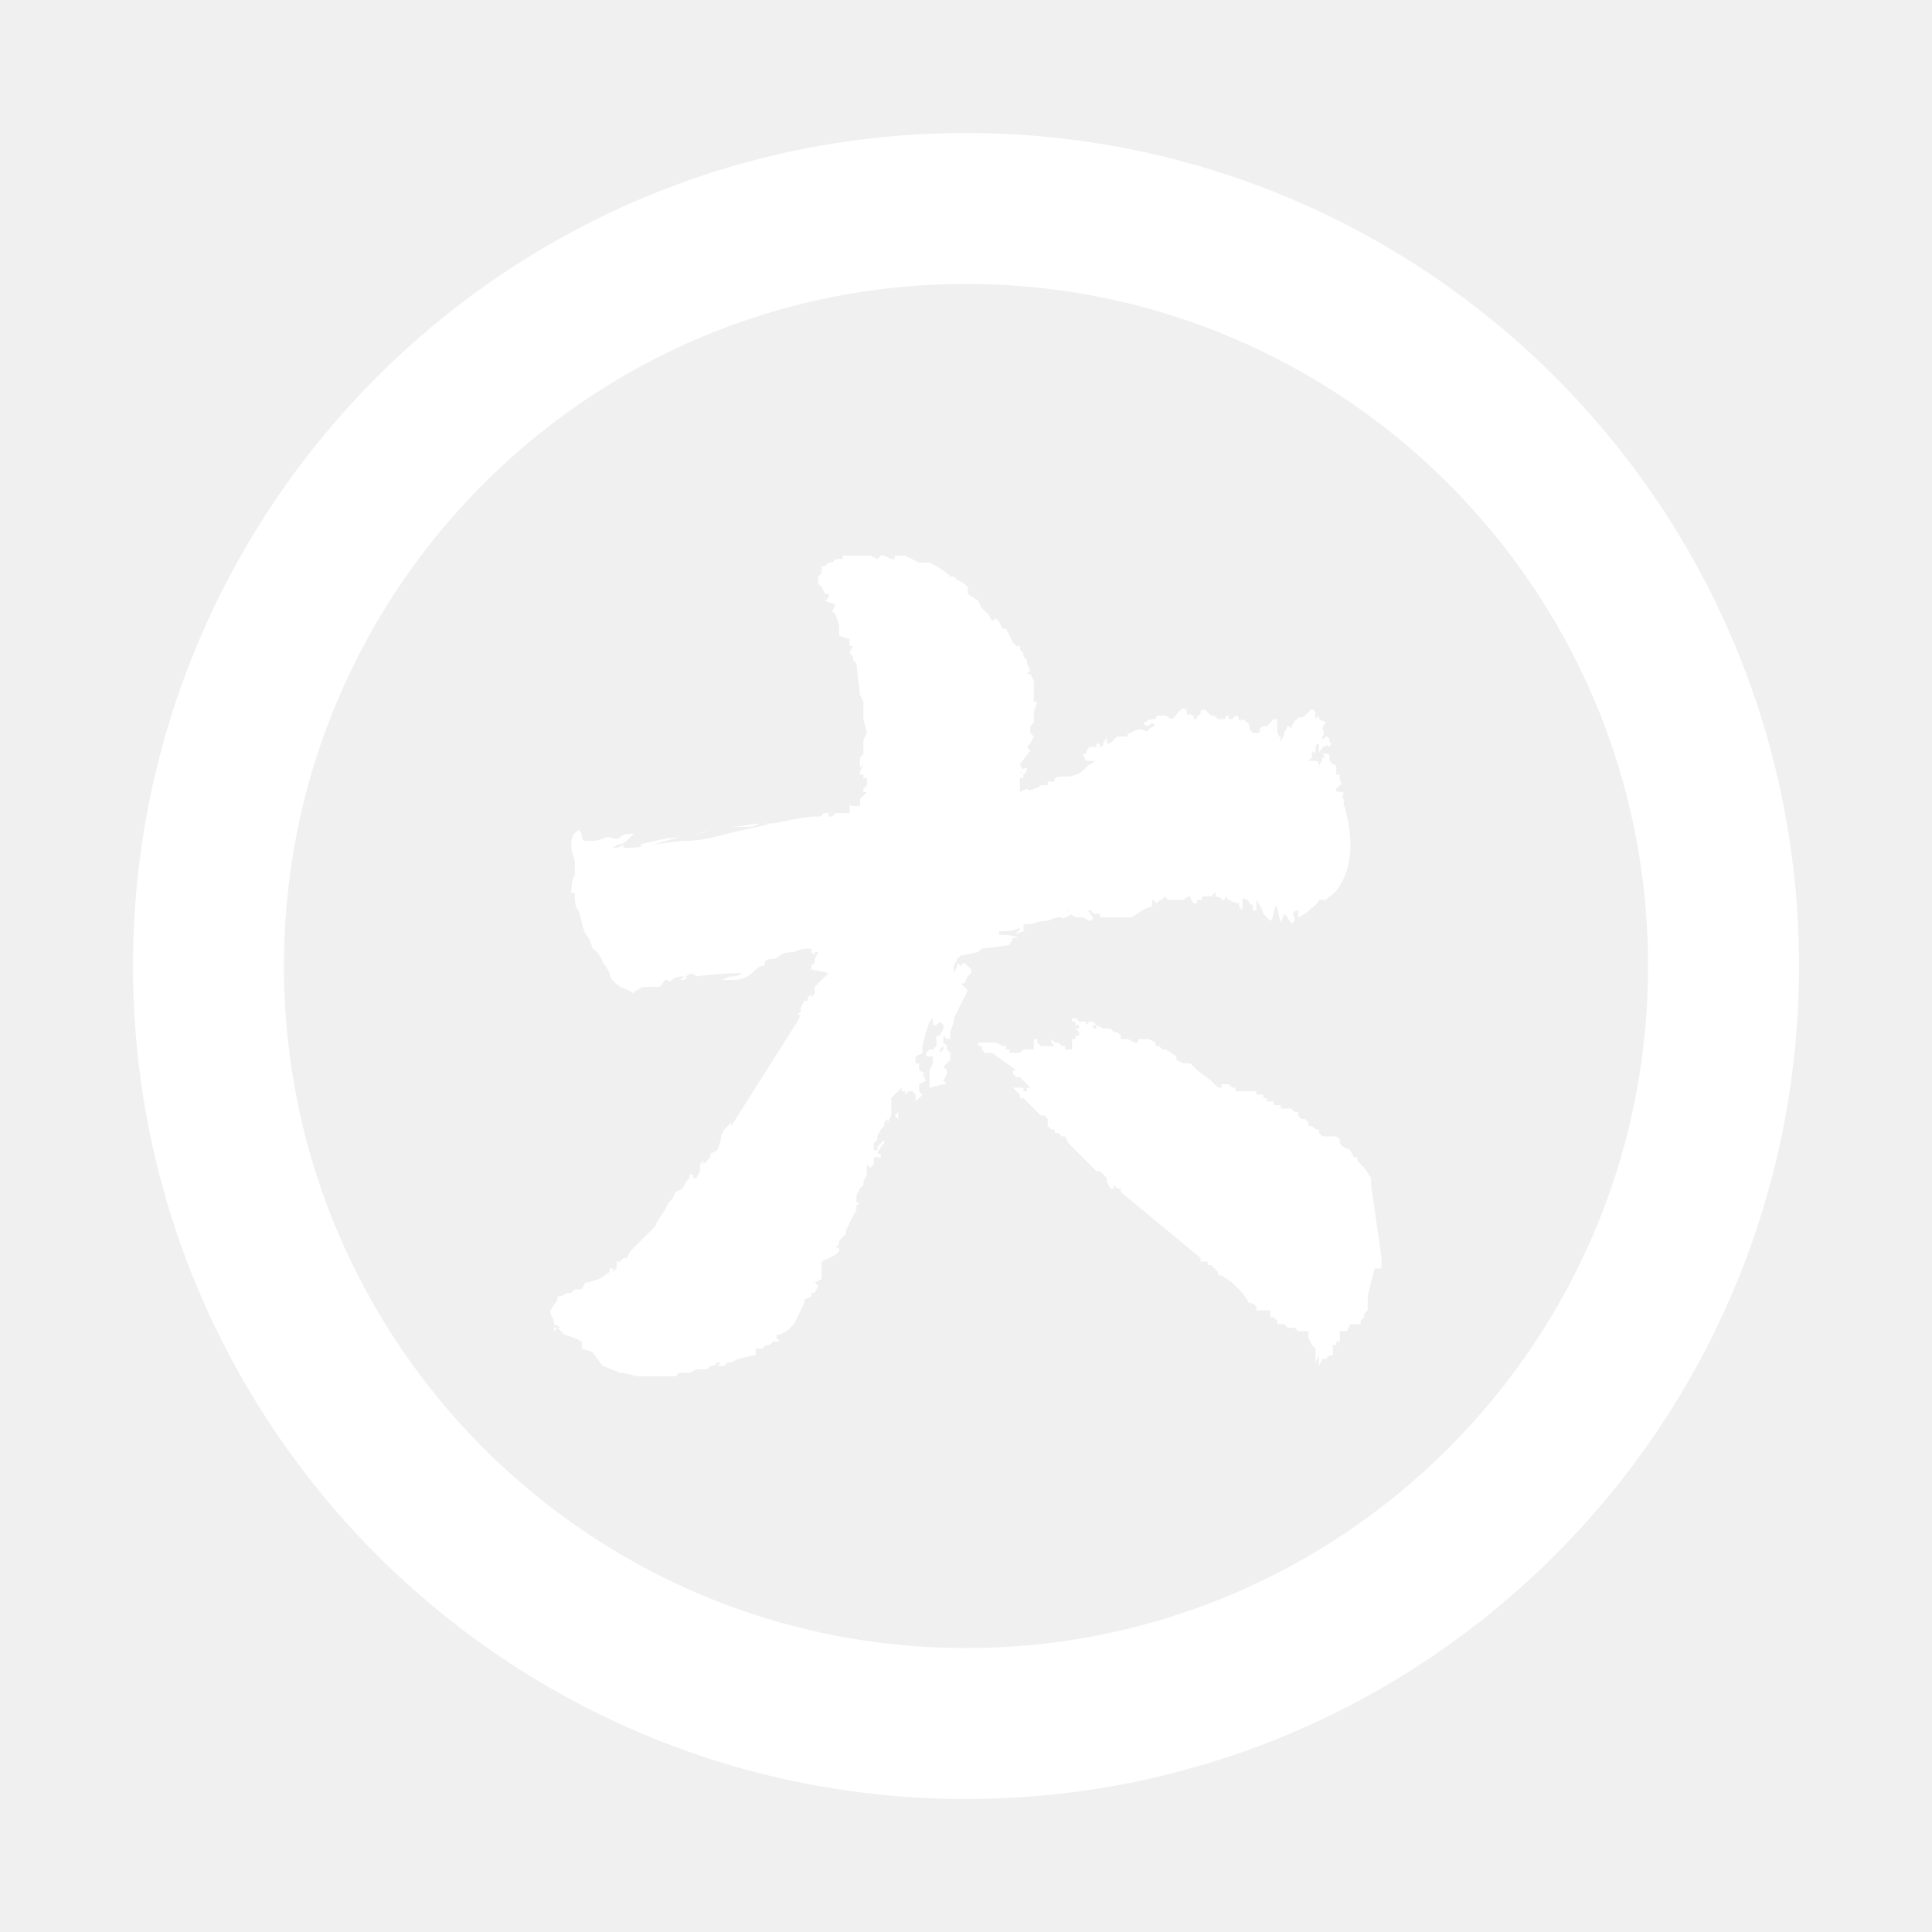
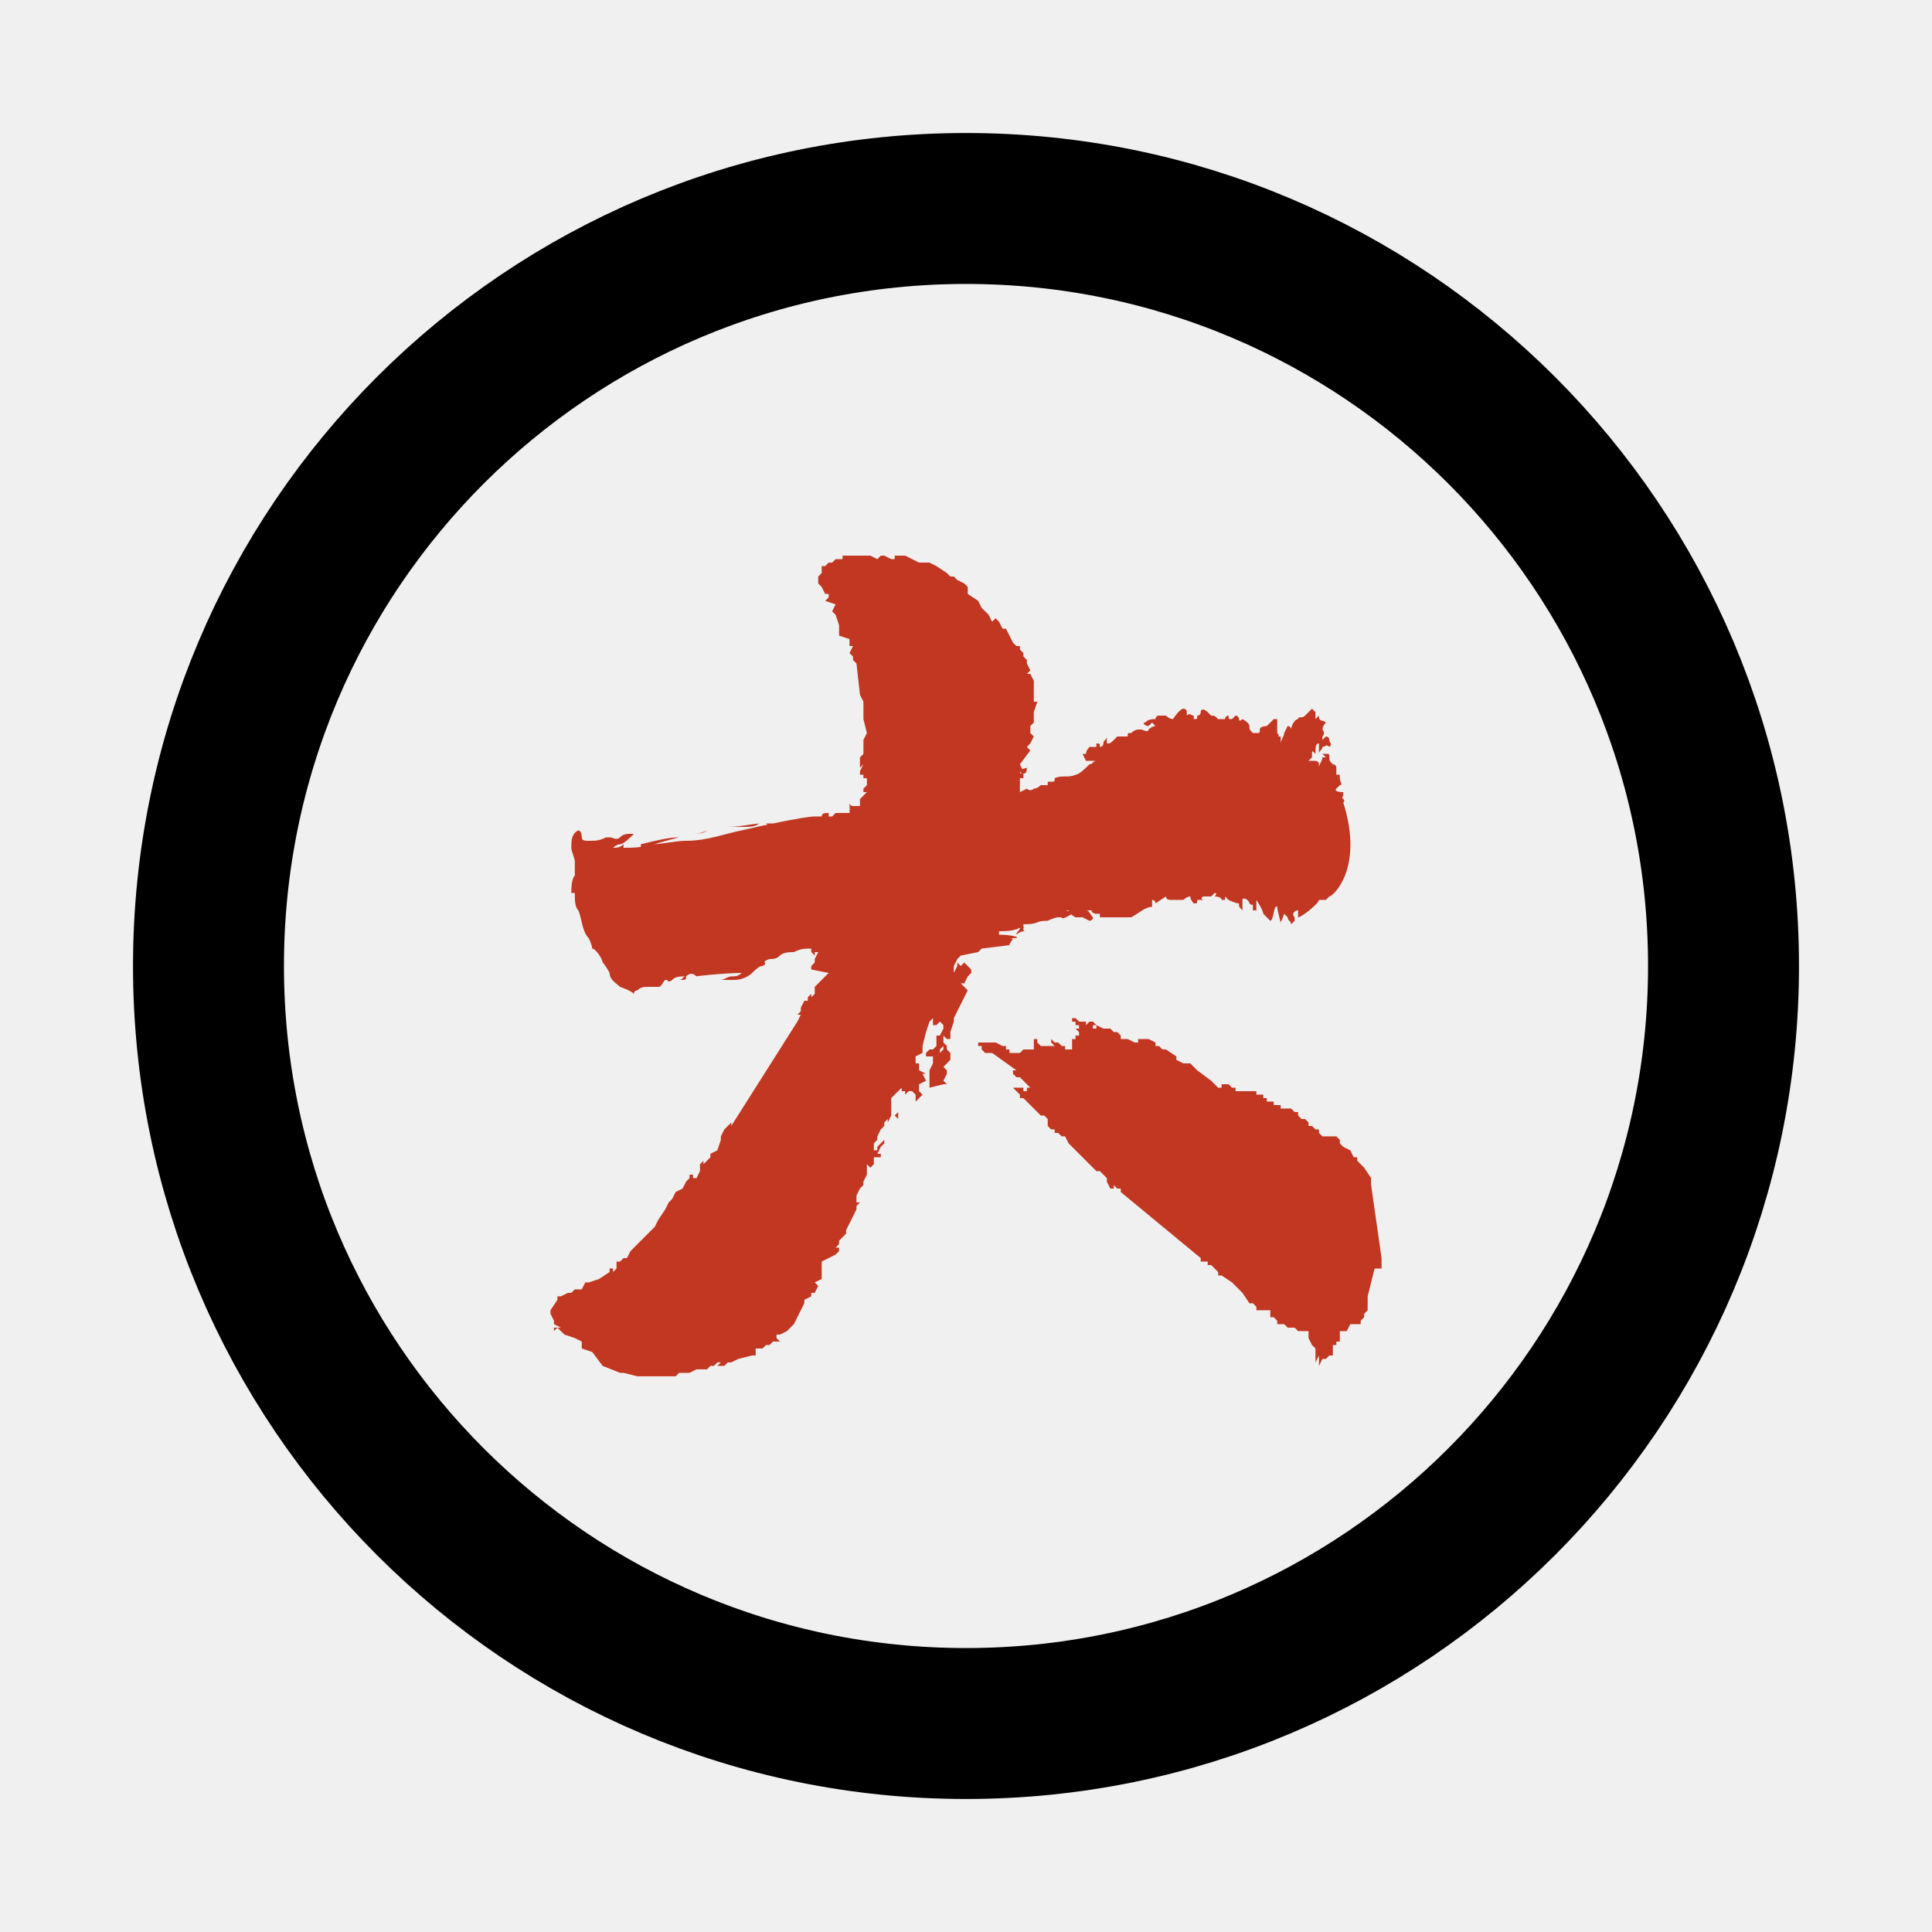
- <svg xmlns="http://www.w3.org/2000/svg" slot="button_active" viewBox="0 0 1024 1024" t="1659785917265" class="icon" version="1.1" p-id="1855">
-   <g>
-     <path stroke="#ffffff" fill="none" stroke-width="80" opacity="undefined" d="m512,913.5c-221.823,0 -401.5,-179.677 -401.5,-401.5c0,-221.823 179.677,-401.5 401.5,-401.5c221.823,0 401.5,179.677 401.5,401.5c0,221.823 -179.677,401.5 -401.5,401.5z" id="svg_2" />
-     <path d="m564.529,548.862zm-158.508,-112.43l16.588,0c0,1.843 -3.686,1.843 -5.529,1.843l-5.529,0c-1.843,0 -3.686,0 -5.529,-1.843c0,1.843 0,1.843 0,0zm-12.902,1.843c3.686,0 7.372,0 9.216,-1.843l1.843,0c-5.529,0 -11.059,1.843 -18.431,1.843l7.372,0zm-27.647,3.686c3.686,0 5.529,0 9.216,-1.843c-1.843,1.843 -5.529,1.843 -9.216,1.843zm-5.529,1.843c-7.372,1.843 -12.902,3.686 -20.274,5.529l0,-1.843c7.372,-1.843 14.745,-3.686 20.274,-3.686l0,-0zm158.508,60.823l-9.216,1.843l-1.843,1.843l-1.843,3.686l0,3.686l1.843,-3.686l0,-1.843l1.843,1.843l1.843,-1.843l1.843,1.843l-1.843,-1.843l1.843,1.843l1.843,1.843l0,1.843l-1.843,1.843l-1.843,3.686l-1.843,0l1.843,1.843l1.843,1.843l-3.686,7.372l-3.686,7.372l0,1.843l-1.843,5.529l0,3.686l-1.843,0l-1.843,-1.843l0,5.529l-1.843,1.843l0,1.843l1.843,-1.843l0,-3.686l1.843,1.843l0,1.843l1.843,1.843l0,3.686l-1.843,1.843l-1.843,1.843l1.843,1.843l0,3.686l0,-1.843l-1.843,3.686l1.843,1.843l-1.843,0l-7.372,1.843l0,-9.216l1.843,-3.686l0,-3.686l-1.843,0l0,-3.686l0,3.686l-1.843,0l0,-1.843l1.843,-1.843l1.843,0l1.843,-1.843l0,-5.529l1.843,0l1.843,-3.686l0,-1.843l-1.843,-1.843l-1.843,1.843l-1.843,0l0,-3.686l-1.843,1.843l-1.843,5.529l-1.843,7.372l0,3.686l-3.686,1.843l0,3.686l1.843,0l0,3.686l3.686,1.843l-1.843,0l1.843,3.686l-3.686,1.843l0,3.686l1.843,1.843l-3.686,3.686l0,-3.686l-1.843,-1.843l-3.686,0l1.843,0l0,-1.843l0,1.843l-1.843,1.843l0,-1.843l-1.843,0l0,-5.529l0,3.686l-3.686,3.686l-1.843,1.843l0,9.216l1.843,0l1.843,-1.843l0,3.686l-1.843,-1.843l-1.843,0l-1.843,3.686l0,-1.843l0,1.843l0,-1.843l-1.843,1.843l0,1.843l-1.843,1.843l-1.843,3.686l0,1.843l-1.843,1.843l0,3.686l1.843,0l0,-1.843l3.686,-3.686l0,-1.843l0,3.686l-1.843,1.843l-1.843,3.686l1.843,0l0,1.843l-3.686,0l0,5.529l0,-1.843l-1.843,1.843l-1.843,-1.843l0,5.529l-1.843,3.686l0,1.843l-1.843,1.843l-1.843,3.686l0,3.686l1.843,0l-1.843,1.843l0,1.843l-1.843,3.686l-3.686,7.372l0,1.843l-3.686,3.686l0,1.843l-1.843,1.843l1.843,0l0,1.843l-1.843,1.843l-7.372,3.686l0,9.216l-3.686,1.843l1.843,1.843l-1.843,3.686l-1.843,0l0,1.843l-3.686,1.843l0,1.843l-1.843,3.686l-1.843,3.686l-1.843,3.686l-1.843,1.843l-1.843,1.843l-3.686,1.843l-1.843,0l0,1.843l1.843,1.843l-3.686,0l-1.843,1.843l-1.843,0l-1.843,1.843l-3.686,0l0,3.686l-1.843,0l-7.372,1.843l-3.686,1.843l-1.843,0l-1.843,1.843l-3.686,0l1.843,-1.843l-1.843,0l-1.843,1.843l-1.843,0l-1.843,1.843l-5.529,0l-3.686,1.843l-5.529,0l-1.843,1.843l-20.274,0l-7.372,-1.843l-1.843,0l-9.216,-3.686l-5.529,-7.372l-5.529,-1.843l0,-3.686l-3.686,-1.843l-5.529,-1.843l-3.686,-3.686l-1.843,1.843l0,-1.843l3.686,0l-3.686,-1.843l0,-1.843l-1.843,-3.686l0,-1.843l3.686,-5.529l0,-1.843l1.843,0l3.686,-1.843l1.843,0l1.843,-1.843l-1.843,0l5.529,0l1.843,-3.686l1.843,0l5.529,-1.843l5.529,-3.686l0,-1.843l1.843,0l0,1.843l1.843,-1.843l0,-3.686l1.843,0l1.843,-1.843l1.843,0l1.843,-3.686l12.902,-12.902l1.843,-3.686l3.686,-5.529l1.843,-3.686l1.843,-1.843l1.843,-3.686l3.686,-1.843l1.843,-3.686l1.843,-1.843l0,-1.843l1.843,0l0,1.843l1.843,0l1.843,-3.686l0,-3.686l1.843,-1.843l0,1.843l1.843,-1.843l1.843,-1.843l0,-3.686l0,1.843l3.686,-1.843l1.843,-5.529l0,-1.843l1.843,-3.686l1.843,-1.843l1.843,-1.843l0,1.843l35.019,-55.293l1.843,-3.686l-1.843,0l1.843,-1.843l0,-1.843l1.843,-3.686l1.843,0l0,-1.843l1.843,-1.843l0,1.843l1.843,-1.843l0,-3.686l7.372,-7.372l-9.216,-1.843l0,-1.843l1.843,-1.843l0,-1.843l1.843,-3.686l-1.843,0l0,1.843l-1.843,-1.843l0,-1.843c-3.686,0 -5.529,0 -9.216,1.843c-1.843,0 -5.529,0 -7.372,1.843c-1.843,1.843 -3.686,1.843 -5.529,1.843c-5.529,1.843 0,1.843 -3.686,3.686c-1.843,0 -3.686,1.843 -5.529,3.686c-1.843,1.843 -5.529,3.686 -9.216,3.686l-7.372,0c1.843,0 3.686,-1.843 5.529,-1.843c1.843,0 3.686,0 5.529,-1.843c-9.216,0 -25.804,1.843 -23.96,1.843c-1.843,-1.843 -3.686,-1.843 -5.529,0c0,1.843 0,1.843 -3.686,1.843c1.843,0 1.843,-1.843 3.686,-1.843c-3.686,0 -5.529,0 -7.372,1.843c-1.843,1.843 -3.686,0 -1.843,0l-1.843,0c-1.843,1.843 -1.843,3.686 -3.686,3.686l-5.529,0c-1.843,0 -3.686,0 -5.529,1.843c0,0 -1.843,0 -1.843,1.843c-1.843,-1.843 -7.372,-3.686 -7.372,-3.686c-1.843,-1.843 -5.529,-3.686 -5.529,-7.372c0,0 -1.843,-3.686 -3.686,-5.529c0,-1.843 -3.686,-7.372 -5.529,-7.372c0,-1.843 -1.843,-5.529 -1.843,-5.529c-3.686,-3.686 -3.686,-11.059 -5.529,-14.745c-1.843,-1.843 -1.843,-5.529 -1.843,-9.216l-1.843,0c0,-1.843 0,-7.372 1.843,-9.216l0,-7.372c0,-1.843 -1.843,-5.529 -1.843,-7.372c0,-3.686 0,-7.372 3.686,-9.216c0,0 1.843,0 1.843,3.686c0,1.843 1.843,1.843 3.686,1.843c3.686,0 5.529,0 9.216,-1.843l1.843,0c1.843,0 3.686,1.843 5.529,0c1.843,-1.843 3.686,-1.843 5.529,-1.843l1.843,0c-1.843,1.843 -5.529,5.529 -7.372,5.529c-1.843,0 -3.686,1.843 -3.686,1.843c1.843,0 3.686,0 5.529,-1.843l0,1.843c5.529,0 9.216,0 14.745,-1.843c5.529,0 12.902,-1.843 18.431,-1.843c11.059,0 20.274,-3.686 29.49,-5.529c7.372,-1.843 33.176,-7.372 38.705,-7.372l3.686,0c0,-1.843 1.843,-1.843 3.686,-1.843l0,1.843l1.843,0l1.843,-1.843l7.372,0c0,-1.843 0,-3.686 1.843,-3.686c0,0 -1.843,0 -1.843,1.843l0,-3.686c0,1.843 1.843,1.843 1.843,1.843l3.686,0l0,-3.686l1.843,-1.843l1.843,-1.843l-1.843,0l0,-1.843l1.843,-1.843l0,-3.686l-1.843,0l0,-1.843l-1.843,0l0,-1.843l1.843,-3.686l-1.843,1.843l0,-5.529l1.843,-1.843l0,-7.372l1.843,-3.686l-1.843,-7.372l0,-9.216l-1.843,-3.686l-1.843,-16.588l-1.843,-1.843l0,-1.843l-1.843,-1.843l1.843,-3.686l-1.843,0l0,-3.686l-5.529,-1.843l0,-5.529l-1.843,-5.529l-1.843,-1.843l1.843,-3.686l-5.529,-1.843l1.843,-1.843l0,-1.843l-1.843,0l-1.843,-3.686l-1.843,-1.843l0,-3.686l1.843,-1.843l0,-3.686l1.843,0l1.843,-1.843l1.843,0l1.843,-1.843l3.686,0l0,-1.843l-1.843,0l16.588,0l3.686,1.843l1.843,-1.843l1.843,0l3.686,1.843l1.843,0l0,-1.843l5.529,0l3.686,1.843l3.686,1.843l5.529,0l3.686,1.843l5.529,3.686l1.843,1.843l1.843,0l1.843,1.843l3.686,1.843l1.843,1.843l0,3.686l5.529,3.686l1.843,3.686l3.686,3.686l1.843,3.686l1.843,-1.843l1.843,1.843l1.843,3.686l1.843,0l1.843,3.686l1.843,3.686l1.843,1.843l1.843,0l0,1.843l1.843,1.843l0,1.843l1.843,1.843l0,1.843l1.843,3.686l-1.843,1.843l1.843,0l1.843,3.686l0,11.059l1.843,0l-1.843,5.529l0,5.529l-1.843,1.843l0,3.686l1.843,1.843l-1.843,3.686l-1.843,1.843l1.843,1.843l-5.529,7.372l1.843,3.686l0,3.686l-1.843,0l0,7.372l3.686,-1.843l-1.843,0l1.843,0c1.843,1.843 3.686,0 3.686,0c1.843,0 3.686,-1.843 3.686,-1.843l3.686,0l0,-1.843l1.843,0c1.843,0 1.843,0 1.843,-1.843c3.686,-1.843 7.372,0 11.059,-1.843c1.843,0 5.529,-3.686 7.372,-5.529c1.843,0 1.843,-1.843 3.686,-1.843l-5.529,0l-1.843,-3.686l1.843,0c0,-1.843 1.843,-3.686 1.843,-3.686l3.686,0l0,-1.843c1.843,0 1.843,0 1.843,1.843c0,0 1.843,0 1.843,-1.843s1.843,-1.843 1.843,-3.686l0,3.686c1.843,0 1.843,0 3.686,-1.843l1.843,-1.843l5.529,0c0,-1.843 0,-1.843 1.843,-1.843c1.843,-1.843 3.686,-1.843 3.686,-1.843l1.843,0s3.686,1.843 3.686,0c0,0 1.843,-1.843 3.686,-1.843l-1.843,-1.843l-1.843,1.843c-1.843,0 -3.686,-1.843 -1.843,-1.843c1.843,-1.843 3.686,-1.843 5.529,-1.843c0,0 0,-1.843 1.843,-1.843l3.686,0s1.843,1.843 3.686,1.843c0,0 3.686,-5.529 5.529,-5.529c1.843,0 1.843,1.843 1.843,1.843l0,1.843c1.843,-1.843 1.843,0 3.686,0l0,1.843c1.843,0 1.843,0 1.843,-1.843c0,0 1.843,0 1.843,-1.843s1.843,-1.843 3.686,0l1.843,1.843c1.843,0 1.843,0 3.686,1.843l3.686,0s0,-1.843 1.843,-1.843c0,1.843 0,1.843 1.843,1.843l1.843,-1.843c1.843,0 1.843,1.843 1.843,1.843s0,1.843 1.843,0c0,0 3.686,1.843 3.686,3.686s0,1.843 1.843,3.686l1.843,0c1.843,0 1.843,0 1.843,-1.843s3.686,-1.843 3.686,-1.843l3.686,-3.686l1.843,0l0,7.372s1.843,1.843 0,1.843l1.843,0l0,3.686c0,-1.843 1.843,-3.686 1.843,-5.529l1.843,-3.686s1.843,0 1.843,1.843c0,-1.843 1.843,-5.529 3.686,-5.529c0,-1.843 1.843,0 3.686,-1.843l1.843,-1.843l1.843,-1.843l1.843,1.843l0,3.686l1.843,-1.843c0,3.686 1.843,1.843 3.686,3.686c0,0 -1.843,1.843 -1.843,3.686c0,0 1.843,1.843 0,3.686l0,1.843l1.843,-1.843s1.843,0 1.843,1.843s1.843,1.843 0,3.686c-1.843,-1.843 -1.843,0 -3.686,0c0,1.843 -1.843,1.843 -1.843,3.686l0,-1.843l0,-3.686c-1.843,0 -1.843,1.843 -1.843,5.529c-1.843,-1.843 -1.843,-1.843 -1.843,0l0,1.843l-1.843,1.843l1.843,0c1.843,0 3.686,0 3.686,1.843l0,1.843c0,-1.843 1.843,-3.686 1.843,-5.529l1.843,0l-1.843,-1.843l1.843,0c1.843,0 1.843,0 1.843,1.843s0,1.843 1.843,3.686c1.843,0 1.843,1.843 1.843,1.843l0,3.686l1.843,0l0,1.843c0,1.843 1.843,3.686 0,3.686l-1.843,1.843c-1.843,1.843 3.686,1.843 3.686,1.843l0,1.843c-1.843,1.843 1.843,1.843 0,3.686c11.059,35.019 -5.529,49.764 -7.372,49.764l-1.843,1.843l-3.686,0c0,1.843 -9.216,9.216 -11.059,9.216l0,-5.529l0,1.843c-1.843,0 -3.686,1.843 -1.843,3.686l0,1.843l-1.843,1.843c0,-1.843 -1.843,-1.843 -1.843,-3.686l-1.843,-1.843s-1.843,5.529 -1.843,3.686l0,1.843c0,-1.843 -1.843,-7.372 -1.843,-9.216c-1.843,-1.843 -1.843,7.372 -3.686,7.372l-3.686,-3.686c0,-1.843 -3.686,-7.372 -3.686,-7.372l0,5.529l-1.843,0l0,-3.686s0,1.843 -1.843,0c0,-1.843 -3.686,-3.686 -3.686,-1.843l0,5.529c-1.843,-1.843 -1.843,-1.843 -1.843,-3.686c-1.843,0 -5.529,-1.843 -5.529,-1.843l-1.843,-1.843l0,1.843l-1.843,0c0,-1.843 -3.686,-1.843 -3.686,-1.843s1.843,-1.843 0,-1.843l-1.843,1.843l-3.686,0c-1.843,0 -1.843,1.843 0,1.843l-3.686,0c0,1.843 0,1.843 -1.843,1.843c0,0 -1.843,-1.843 -1.843,-3.686c-1.843,0 -3.686,1.843 -3.686,1.843l-5.529,0c-1.843,0 -3.686,0 -3.686,-1.843l-5.529,3.686c0,-1.843 -1.843,-1.843 -1.843,-1.843l0,3.686c-3.686,0 -7.372,3.686 -11.059,5.529l-5.529,0l-11.059,0l0,-1.843l-1.843,0c-1.843,0 -3.686,-1.843 -1.843,-1.843l-3.686,0c1.843,0 1.843,1.843 3.686,3.686c0,1.843 -1.843,1.843 -1.843,1.843l-3.686,-1.843l-3.686,0s-3.686,-1.843 -3.686,-3.686l-1.843,0c1.843,0 3.686,1.843 3.686,1.843s-5.529,3.686 -5.529,1.843l-1.843,0c-1.843,0 -5.529,1.843 -5.529,1.843c-7.372,0 -3.686,1.843 -12.902,1.843c0,1.843 0,1.843 1.843,1.843l-1.843,0c0,1.843 0,1.843 1.843,1.843c-1.843,0 -3.686,0 -5.529,1.843c0,-1.843 1.843,-1.843 1.843,-3.686c-3.686,1.843 -7.372,1.843 -11.059,1.843l0,1.843c7.372,0 12.902,1.843 7.372,1.843l-1.843,0c3.686,0 0,1.843 0,3.686l-14.745,1.843l-1.843,1.843zm22.117,-95.842c1.843,-1.843 3.686,-1.843 5.529,-1.843l-1.843,0l-1.843,0l1.843,0c0,3.686 -1.843,3.686 -3.686,1.843c0,1.843 1.843,1.843 0,0zm191.684,258.035l0,7.372l0,-3.686l0,1.843l-3.686,0l-3.686,14.745l0,7.372l-1.843,1.843l0,1.843l-1.843,1.843l0,1.843l-5.529,0l-1.843,3.686l-3.686,0l0,3.686l0,-1.843l0,3.686l-1.843,0l0,-1.843l0,5.529l0,-3.686l0,1.843l-1.843,0l0,5.529l-1.843,0l-1.843,1.843l-1.843,0l0,1.843l0,-3.686l0,1.843l-1.843,3.686l0,-7.372l0,1.843l-1.843,3.686l0,1.843l0,-9.216l-1.843,-1.843l-1.843,-3.686l0,-3.686l-5.529,0l-1.843,-1.843l-3.686,0l-1.843,-1.843l-3.686,0l0,1.843l0,-3.686l-1.843,-1.843l-1.843,0l0,-3.686l-7.372,0l0,-1.843l-1.843,-1.843l-1.843,0l-3.686,-5.529l-5.529,-5.529l-5.529,-3.686l-1.843,0l0,-1.843l-1.843,-1.843l-1.843,-1.843l-1.843,0l0,-1.843l-3.686,0l0,-1.843l-42.392,-35.019l0,-1.843l-1.843,0l-1.843,-1.843l0,1.843l-1.843,0l-1.843,-3.686l0,-1.843l-3.686,-3.686l-1.843,0l-7.372,-7.372l-3.686,-3.686l-1.843,-1.843l-1.843,-1.843l-1.843,-3.686l-1.843,0l-1.843,-1.843l-1.843,0l0,-1.843l-1.843,0l-1.843,-1.843l0,-3.686l-1.843,-1.843l-1.843,0l-1.843,-1.843l-1.843,-1.843l-1.843,-1.843l-1.843,-1.843l-1.843,-1.843l-1.843,0l0,-1.843l-3.686,-3.686l-1.843,0l1.843,0l0,-1.843l0,1.843l5.529,0l0,1.843l3.686,0l-1.843,0l0,-1.843l1.843,0l-1.843,-1.843l-1.843,-1.843l-1.843,-1.843l-1.843,0l-1.843,-1.843l0,-1.843l1.843,0l-12.902,-9.216l-3.686,0l-1.843,-1.843l0,-1.843l-1.843,0l0,-1.843l9.216,0l3.686,1.843l1.843,0l0,1.843l1.843,0l0,1.843l5.529,0l1.843,-1.843l5.529,0l0,-5.529l1.843,0l0,1.843l1.843,1.843l9.216,0l-1.843,0l-1.843,-1.843l0,-1.843l-1.843,0l1.843,0l1.843,1.843l1.843,0l-1.843,0l1.843,0l1.843,1.843l1.843,0l0,1.843l3.686,0l0,-5.529l1.843,0l0,-1.843l1.843,0l0,-1.843l-1.843,-1.843l1.843,0l0,-1.843l-1.843,0l0,-1.843l-1.843,0l0,-1.843l1.843,0l1.843,1.843l3.686,0l0,1.843l1.843,-1.843l1.843,0l0,1.843l1.843,0l-1.843,-1.843l0,-1.843l0,5.529l1.843,0l0,-1.843l-1.843,0l1.843,0l3.686,1.843l3.686,0l1.843,1.843l1.843,0l1.843,1.843l0,1.843l3.686,0l3.686,1.843l1.843,0l0,-1.843l5.529,0l3.686,1.843l0,1.843l1.843,0l1.843,1.843l1.843,0l5.529,3.686l0,1.843l3.686,1.843l3.686,0l3.686,3.686l7.372,5.529l1.843,1.843l1.843,1.843l1.843,0l0,-1.843l3.686,0l1.843,1.843l1.843,0l0,1.843l11.059,0l0,1.843l3.686,0l0,1.843l1.843,0l0,1.843l3.686,0l0,1.843l3.686,0l0,1.843l5.529,0l1.843,1.843l1.843,0l0,1.843l1.843,1.843l1.843,0l1.843,1.843l0,1.843l1.843,0l1.843,1.843l1.843,0l0,1.843l1.843,1.843l7.372,0l1.843,1.843l0,1.843l1.843,1.843l3.686,1.843l1.843,3.686l1.843,0l0,1.843l3.686,3.686l3.686,5.529l0,3.686l5.529,38.705l0,-1.843l0,1.843z" fill="#ffffff" p-id="1856" id="svg_1" />
+ <svg xmlns="http://www.w3.org/2000/svg" slot="button_active" viewBox="0 0 1024 1024" class="icon" version="1.1">
+   <g fill="#C13721">
+     <path stroke="#000000" fill="none" stroke-width="80" opacity="undefined" d="m512,913.5c-221.823,0 -401.5,-179.677 -401.5,-401.5c0,-221.823 179.677,-401.5 401.5,-401.5c221.823,0 401.5,179.677 401.5,401.5c0,221.823 -179.677,401.5 -401.5,401.5z" id="svg_2" />
+     <path d="m564.529,548.862zm-158.508,-112.43l16.588,0c0,1.843 -3.686,1.843 -5.529,1.843l-5.529,0c-1.843,0 -3.686,0 -5.529,-1.843c0,1.843 0,1.843 0,0zm-12.902,1.843c3.686,0 7.372,0 9.216,-1.843l1.843,0c-5.529,0 -11.059,1.843 -18.431,1.843l7.372,0zm-27.647,3.686c3.686,0 5.529,0 9.216,-1.843c-1.843,1.843 -5.529,1.843 -9.216,1.843zm-5.529,1.843c-7.372,1.843 -12.902,3.686 -20.274,5.529l0,-1.843c7.372,-1.843 14.745,-3.686 20.274,-3.686l0,-0zm158.508,60.823l-9.216,1.843l-1.843,1.843l-1.843,3.686l0,3.686l1.843,-3.686l0,-1.843l1.843,1.843l1.843,-1.843l1.843,1.843l-1.843,-1.843l1.843,1.843l1.843,1.843l0,1.843l-1.843,1.843l-1.843,3.686l-1.843,0l1.843,1.843l1.843,1.843l-3.686,7.372l-3.686,7.372l0,1.843l-1.843,5.529l0,3.686l-1.843,0l-1.843,-1.843l0,5.529l-1.843,1.843l0,1.843l1.843,-1.843l0,-3.686l1.843,1.843l0,1.843l1.843,1.843l0,3.686l-1.843,1.843l-1.843,1.843l1.843,1.843l0,3.686l0,-1.843l-1.843,3.686l1.843,1.843l-1.843,0l-7.372,1.843l0,-9.216l1.843,-3.686l0,-3.686l-1.843,0l0,-3.686l0,3.686l-1.843,0l0,-1.843l1.843,-1.843l1.843,0l1.843,-1.843l0,-5.529l1.843,0l1.843,-3.686l0,-1.843l-1.843,-1.843l-1.843,1.843l-1.843,0l0,-3.686l-1.843,1.843l-1.843,5.529l-1.843,7.372l0,3.686l-3.686,1.843l0,3.686l1.843,0l0,3.686l3.686,1.843l-1.843,0l1.843,3.686l-3.686,1.843l0,3.686l1.843,1.843l-3.686,3.686l0,-3.686l-1.843,-1.843l-3.686,0l1.843,0l0,-1.843l0,1.843l-1.843,1.843l0,-1.843l-1.843,0l0,-5.529l0,3.686l-3.686,3.686l-1.843,1.843l0,9.216l1.843,0l1.843,-1.843l0,3.686l-1.843,-1.843l-1.843,0l-1.843,3.686l0,-1.843l0,1.843l0,-1.843l-1.843,1.843l0,1.843l-1.843,1.843l-1.843,3.686l0,1.843l-1.843,1.843l0,3.686l1.843,0l0,-1.843l3.686,-3.686l0,-1.843l0,3.686l-1.843,1.843l-1.843,3.686l1.843,0l0,1.843l-3.686,0l0,5.529l0,-1.843l-1.843,1.843l-1.843,-1.843l0,5.529l-1.843,3.686l0,1.843l-1.843,1.843l-1.843,3.686l0,3.686l1.843,0l-1.843,1.843l0,1.843l-1.843,3.686l-3.686,7.372l0,1.843l-3.686,3.686l0,1.843l-1.843,1.843l1.843,0l0,1.843l-1.843,1.843l-7.372,3.686l0,9.216l-3.686,1.843l1.843,1.843l-1.843,3.686l-1.843,0l0,1.843l-3.686,1.843l0,1.843l-1.843,3.686l-1.843,3.686l-1.843,3.686l-1.843,1.843l-1.843,1.843l-3.686,1.843l-1.843,0l0,1.843l1.843,1.843l-3.686,0l-1.843,1.843l-1.843,0l-1.843,1.843l-3.686,0l0,3.686l-1.843,0l-7.372,1.843l-3.686,1.843l-1.843,0l-1.843,1.843l-3.686,0l1.843,-1.843l-1.843,0l-1.843,1.843l-1.843,0l-1.843,1.843l-5.529,0l-3.686,1.843l-5.529,0l-1.843,1.843l-20.274,0l-7.372,-1.843l-1.843,0l-9.216,-3.686l-5.529,-7.372l-5.529,-1.843l0,-3.686l-3.686,-1.843l-5.529,-1.843l-3.686,-3.686l-1.843,1.843l0,-1.843l3.686,0l-3.686,-1.843l0,-1.843l-1.843,-3.686l0,-1.843l3.686,-5.529l0,-1.843l1.843,0l3.686,-1.843l1.843,0l1.843,-1.843l-1.843,0l5.529,0l1.843,-3.686l1.843,0l5.529,-1.843l5.529,-3.686l0,-1.843l1.843,0l0,1.843l1.843,-1.843l0,-3.686l1.843,0l1.843,-1.843l1.843,0l1.843,-3.686l12.902,-12.902l1.843,-3.686l3.686,-5.529l1.843,-3.686l1.843,-1.843l1.843,-3.686l3.686,-1.843l1.843,-3.686l1.843,-1.843l0,-1.843l1.843,0l0,1.843l1.843,0l1.843,-3.686l0,-3.686l1.843,-1.843l0,1.843l1.843,-1.843l1.843,-1.843l0,-3.686l0,1.843l3.686,-1.843l1.843,-5.529l0,-1.843l1.843,-3.686l1.843,-1.843l1.843,-1.843l0,1.843l35.019,-55.293l1.843,-3.686l-1.843,0l1.843,-1.843l0,-1.843l1.843,-3.686l1.843,0l0,-1.843l1.843,-1.843l0,1.843l1.843,-1.843l0,-3.686l7.372,-7.372l-9.216,-1.843l0,-1.843l1.843,-1.843l0,-1.843l1.843,-3.686l-1.843,0l0,1.843l-1.843,-1.843l0,-1.843c-3.686,0 -5.529,0 -9.216,1.843c-1.843,0 -5.529,0 -7.372,1.843c-1.843,1.843 -3.686,1.843 -5.529,1.843c-5.529,1.843 0,1.843 -3.686,3.686c-1.843,0 -3.686,1.843 -5.529,3.686c-1.843,1.843 -5.529,3.686 -9.216,3.686l-7.372,0c1.843,0 3.686,-1.843 5.529,-1.843c1.843,0 3.686,0 5.529,-1.843c-9.216,0 -25.804,1.843 -23.96,1.843c-1.843,-1.843 -3.686,-1.843 -5.529,0c0,1.843 0,1.843 -3.686,1.843c1.843,0 1.843,-1.843 3.686,-1.843c-3.686,0 -5.529,0 -7.372,1.843c-1.843,1.843 -3.686,0 -1.843,0l-1.843,0c-1.843,1.843 -1.843,3.686 -3.686,3.686l-5.529,0c-1.843,0 -3.686,0 -5.529,1.843c0,0 -1.843,0 -1.843,1.843c-1.843,-1.843 -7.372,-3.686 -7.372,-3.686c-1.843,-1.843 -5.529,-3.686 -5.529,-7.372c0,0 -1.843,-3.686 -3.686,-5.529c0,-1.843 -3.686,-7.372 -5.529,-7.372c0,-1.843 -1.843,-5.529 -1.843,-5.529c-3.686,-3.686 -3.686,-11.059 -5.529,-14.745c-1.843,-1.843 -1.843,-5.529 -1.843,-9.216l-1.843,0c0,-1.843 0,-7.372 1.843,-9.216l0,-7.372c0,-1.843 -1.843,-5.529 -1.843,-7.372c0,-3.686 0,-7.372 3.686,-9.216c0,0 1.843,0 1.843,3.686c0,1.843 1.843,1.843 3.686,1.843c3.686,0 5.529,0 9.216,-1.843l1.843,0c1.843,0 3.686,1.843 5.529,0c1.843,-1.843 3.686,-1.843 5.529,-1.843l1.843,0c-1.843,1.843 -5.529,5.529 -7.372,5.529c-1.843,0 -3.686,1.843 -3.686,1.843c1.843,0 3.686,0 5.529,-1.843l0,1.843c5.529,0 9.216,0 14.745,-1.843c5.529,0 12.902,-1.843 18.431,-1.843c11.059,0 20.274,-3.686 29.49,-5.529c7.372,-1.843 33.176,-7.372 38.705,-7.372l3.686,0c0,-1.843 1.843,-1.843 3.686,-1.843l0,1.843l1.843,0l1.843,-1.843l7.372,0c0,-1.843 0,-3.686 1.843,-3.686c0,0 -1.843,0 -1.843,1.843l0,-3.686c0,1.843 1.843,1.843 1.843,1.843l3.686,0l0,-3.686l1.843,-1.843l1.843,-1.843l-1.843,0l0,-1.843l1.843,-1.843l0,-3.686l-1.843,0l0,-1.843l-1.843,0l0,-1.843l1.843,-3.686l-1.843,1.843l0,-5.529l1.843,-1.843l0,-7.372l1.843,-3.686l-1.843,-7.372l0,-9.216l-1.843,-3.686l-1.843,-16.588l-1.843,-1.843l0,-1.843l-1.843,-1.843l1.843,-3.686l-1.843,0l0,-3.686l-5.529,-1.843l0,-5.529l-1.843,-5.529l-1.843,-1.843l1.843,-3.686l-5.529,-1.843l1.843,-1.843l0,-1.843l-1.843,0l-1.843,-3.686l-1.843,-1.843l0,-3.686l1.843,-1.843l0,-3.686l1.843,0l1.843,-1.843l1.843,0l1.843,-1.843l3.686,0l0,-1.843l-1.843,0l16.588,0l3.686,1.843l1.843,-1.843l1.843,0l3.686,1.843l1.843,0l0,-1.843l5.529,0l3.686,1.843l3.686,1.843l5.529,0l3.686,1.843l5.529,3.686l1.843,1.843l1.843,0l1.843,1.843l3.686,1.843l1.843,1.843l0,3.686l5.529,3.686l1.843,3.686l3.686,3.686l1.843,3.686l1.843,-1.843l1.843,1.843l1.843,3.686l1.843,0l1.843,3.686l1.843,3.686l1.843,1.843l1.843,0l0,1.843l1.843,1.843l0,1.843l1.843,1.843l0,1.843l1.843,3.686l-1.843,1.843l1.843,0l1.843,3.686l0,11.059l1.843,0l-1.843,5.529l0,5.529l-1.843,1.843l0,3.686l1.843,1.843l-1.843,3.686l-1.843,1.843l1.843,1.843l-5.529,7.372l1.843,3.686l0,3.686l-1.843,0l0,7.372l3.686,-1.843l-1.843,0l1.843,0c1.843,1.843 3.686,0 3.686,0c1.843,0 3.686,-1.843 3.686,-1.843l3.686,0l0,-1.843l1.843,0c1.843,0 1.843,0 1.843,-1.843c3.686,-1.843 7.372,0 11.059,-1.843c1.843,0 5.529,-3.686 7.372,-5.529c1.843,0 1.843,-1.843 3.686,-1.843l-5.529,0l-1.843,-3.686l1.843,0c0,-1.843 1.843,-3.686 1.843,-3.686l3.686,0l0,-1.843c1.843,0 1.843,0 1.843,1.843c0,0 1.843,0 1.843,-1.843s1.843,-1.843 1.843,-3.686l0,3.686c1.843,0 1.843,0 3.686,-1.843l1.843,-1.843l5.529,0c0,-1.843 0,-1.843 1.843,-1.843c1.843,-1.843 3.686,-1.843 3.686,-1.843l1.843,0s3.686,1.843 3.686,0c0,0 1.843,-1.843 3.686,-1.843l-1.843,-1.843l-1.843,1.843c-1.843,0 -3.686,-1.843 -1.843,-1.843c1.843,-1.843 3.686,-1.843 5.529,-1.843c0,0 0,-1.843 1.843,-1.843l3.686,0s1.843,1.843 3.686,1.843c0,0 3.686,-5.529 5.529,-5.529c1.843,0 1.843,1.843 1.843,1.843l0,1.843c1.843,-1.843 1.843,0 3.686,0l0,1.843c1.843,0 1.843,0 1.843,-1.843c0,0 1.843,0 1.843,-1.843s1.843,-1.843 3.686,0l1.843,1.843c1.843,0 1.843,0 3.686,1.843l3.686,0s0,-1.843 1.843,-1.843c0,1.843 0,1.843 1.843,1.843l1.843,-1.843c1.843,0 1.843,1.843 1.843,1.843s0,1.843 1.843,0c0,0 3.686,1.843 3.686,3.686s0,1.843 1.843,3.686l1.843,0c1.843,0 1.843,0 1.843,-1.843s3.686,-1.843 3.686,-1.843l3.686,-3.686l1.843,0l0,7.372s1.843,1.843 0,1.843l1.843,0l0,3.686c0,-1.843 1.843,-3.686 1.843,-5.529l1.843,-3.686s1.843,0 1.843,1.843c0,-1.843 1.843,-5.529 3.686,-5.529c0,-1.843 1.843,0 3.686,-1.843l1.843,-1.843l1.843,-1.843l1.843,1.843l0,3.686l1.843,-1.843c0,3.686 1.843,1.843 3.686,3.686c0,0 -1.843,1.843 -1.843,3.686c0,0 1.843,1.843 0,3.686l0,1.843l1.843,-1.843s1.843,0 1.843,1.843s1.843,1.843 0,3.686c-1.843,-1.843 -1.843,0 -3.686,0c0,1.843 -1.843,1.843 -1.843,3.686l0,-1.843l0,-3.686c-1.843,0 -1.843,1.843 -1.843,5.529c-1.843,-1.843 -1.843,-1.843 -1.843,0l0,1.843l-1.843,1.843l1.843,0c1.843,0 3.686,0 3.686,1.843l0,1.843c0,-1.843 1.843,-3.686 1.843,-5.529l1.843,0l-1.843,-1.843l1.843,0c1.843,0 1.843,0 1.843,1.843s0,1.843 1.843,3.686c1.843,0 1.843,1.843 1.843,1.843l0,3.686l1.843,0l0,1.843c0,1.843 1.843,3.686 0,3.686l-1.843,1.843c-1.843,1.843 3.686,1.843 3.686,1.843l0,1.843c-1.843,1.843 1.843,1.843 0,3.686c11.059,35.019 -5.529,49.764 -7.372,49.764l-1.843,1.843l-3.686,0c0,1.843 -9.216,9.216 -11.059,9.216l0,-5.529l0,1.843c-1.843,0 -3.686,1.843 -1.843,3.686l0,1.843l-1.843,1.843c0,-1.843 -1.843,-1.843 -1.843,-3.686l-1.843,-1.843s-1.843,5.529 -1.843,3.686l0,1.843c0,-1.843 -1.843,-7.372 -1.843,-9.216c-1.843,-1.843 -1.843,7.372 -3.686,7.372l-3.686,-3.686c0,-1.843 -3.686,-7.372 -3.686,-7.372l0,5.529l-1.843,0l0,-3.686s0,1.843 -1.843,0c0,-1.843 -3.686,-3.686 -3.686,-1.843l0,5.529c-1.843,-1.843 -1.843,-1.843 -1.843,-3.686c-1.843,0 -5.529,-1.843 -5.529,-1.843l-1.843,-1.843l0,1.843l-1.843,0c0,-1.843 -3.686,-1.843 -3.686,-1.843s1.843,-1.843 0,-1.843l-1.843,1.843l-3.686,0c-1.843,0 -1.843,1.843 0,1.843l-3.686,0c0,1.843 0,1.843 -1.843,1.843c0,0 -1.843,-1.843 -1.843,-3.686c-1.843,0 -3.686,1.843 -3.686,1.843l-5.529,0c-1.843,0 -3.686,0 -3.686,-1.843l-5.529,3.686c0,-1.843 -1.843,-1.843 -1.843,-1.843l0,3.686c-3.686,0 -7.372,3.686 -11.059,5.529l-5.529,0l-11.059,0l0,-1.843l-1.843,0c-1.843,0 -3.686,-1.843 -1.843,-1.843l-3.686,0c1.843,0 1.843,1.843 3.686,3.686c0,1.843 -1.843,1.843 -1.843,1.843l-3.686,-1.843l-3.686,0s-3.686,-1.843 -3.686,-3.686l-1.843,0c1.843,0 3.686,1.843 3.686,1.843s-5.529,3.686 -5.529,1.843l-1.843,0c-1.843,0 -5.529,1.843 -5.529,1.843c-7.372,0 -3.686,1.843 -12.902,1.843c0,1.843 0,1.843 1.843,1.843l-1.843,0c0,1.843 0,1.843 1.843,1.843c-1.843,0 -3.686,0 -5.529,1.843c0,-1.843 1.843,-1.843 1.843,-3.686c-3.686,1.843 -7.372,1.843 -11.059,1.843l0,1.843c7.372,0 12.902,1.843 7.372,1.843l-1.843,0c3.686,0 0,1.843 0,3.686l-14.745,1.843l-1.843,1.843zm22.117,-95.842c1.843,-1.843 3.686,-1.843 5.529,-1.843l-1.843,0l-1.843,0l1.843,0c0,3.686 -1.843,3.686 -3.686,1.843c0,1.843 1.843,1.843 0,0zm191.684,258.035l0,7.372l0,-3.686l0,1.843l-3.686,0l-3.686,14.745l0,7.372l-1.843,1.843l0,1.843l-1.843,1.843l0,1.843l-5.529,0l-1.843,3.686l-3.686,0l0,3.686l0,-1.843l0,3.686l-1.843,0l0,-1.843l0,5.529l0,-3.686l0,1.843l-1.843,0l0,5.529l-1.843,0l-1.843,1.843l-1.843,0l0,1.843l0,-3.686l0,1.843l-1.843,3.686l0,-7.372l0,1.843l-1.843,3.686l0,1.843l0,-9.216l-1.843,-1.843l-1.843,-3.686l0,-3.686l-5.529,0l-1.843,-1.843l-3.686,0l-1.843,-1.843l-3.686,0l0,1.843l0,-3.686l-1.843,-1.843l-1.843,0l0,-3.686l-7.372,0l0,-1.843l-1.843,-1.843l-1.843,0l-3.686,-5.529l-5.529,-5.529l-5.529,-3.686l-1.843,0l0,-1.843l-1.843,-1.843l-1.843,-1.843l-1.843,0l0,-1.843l-3.686,0l0,-1.843l-42.392,-35.019l0,-1.843l-1.843,0l-1.843,-1.843l0,1.843l-1.843,0l-1.843,-3.686l0,-1.843l-3.686,-3.686l-1.843,0l-7.372,-7.372l-3.686,-3.686l-1.843,-1.843l-1.843,-1.843l-1.843,-3.686l-1.843,0l-1.843,-1.843l-1.843,0l0,-1.843l-1.843,0l-1.843,-1.843l0,-3.686l-1.843,-1.843l-1.843,0l-1.843,-1.843l-1.843,-1.843l-1.843,-1.843l-1.843,-1.843l-1.843,-1.843l-1.843,0l0,-1.843l-3.686,-3.686l-1.843,0l1.843,0l0,-1.843l0,1.843l5.529,0l0,1.843l3.686,0l-1.843,0l0,-1.843l1.843,0l-1.843,-1.843l-1.843,-1.843l-1.843,-1.843l-1.843,0l-1.843,-1.843l0,-1.843l1.843,0l-12.902,-9.216l-3.686,0l-1.843,-1.843l0,-1.843l-1.843,0l0,-1.843l9.216,0l3.686,1.843l1.843,0l0,1.843l1.843,0l0,1.843l5.529,0l1.843,-1.843l5.529,0l0,-5.529l1.843,0l0,1.843l1.843,1.843l9.216,0l-1.843,0l-1.843,-1.843l0,-1.843l-1.843,0l1.843,0l1.843,1.843l1.843,0l-1.843,0l1.843,0l1.843,1.843l1.843,0l0,1.843l3.686,0l0,-5.529l1.843,0l0,-1.843l1.843,0l0,-1.843l-1.843,-1.843l1.843,0l0,-1.843l-1.843,0l0,-1.843l-1.843,0l0,-1.843l1.843,0l1.843,1.843l3.686,0l0,1.843l1.843,-1.843l1.843,0l0,1.843l1.843,0l-1.843,-1.843l0,-1.843l0,5.529l1.843,0l0,-1.843l-1.843,0l1.843,0l3.686,1.843l3.686,0l1.843,1.843l1.843,0l1.843,1.843l0,1.843l3.686,0l3.686,1.843l1.843,0l0,-1.843l5.529,0l3.686,1.843l0,1.843l1.843,0l1.843,1.843l1.843,0l5.529,3.686l0,1.843l3.686,1.843l3.686,0l3.686,3.686l7.372,5.529l1.843,1.843l1.843,1.843l1.843,0l0,-1.843l3.686,0l1.843,1.843l1.843,0l0,1.843l11.059,0l0,1.843l3.686,0l0,1.843l1.843,0l0,1.843l3.686,0l0,1.843l3.686,0l0,1.843l5.529,0l1.843,1.843l1.843,0l0,1.843l1.843,1.843l1.843,0l1.843,1.843l0,1.843l1.843,0l1.843,1.843l1.843,0l0,1.843l1.843,1.843l7.372,0l1.843,1.843l0,1.843l1.843,1.843l3.686,1.843l1.843,3.686l1.843,0l0,1.843l3.686,3.686l3.686,5.529l0,3.686l5.529,38.705l0,-1.843l0,1.843z" id="svg_1" />
  </g>
</svg>
